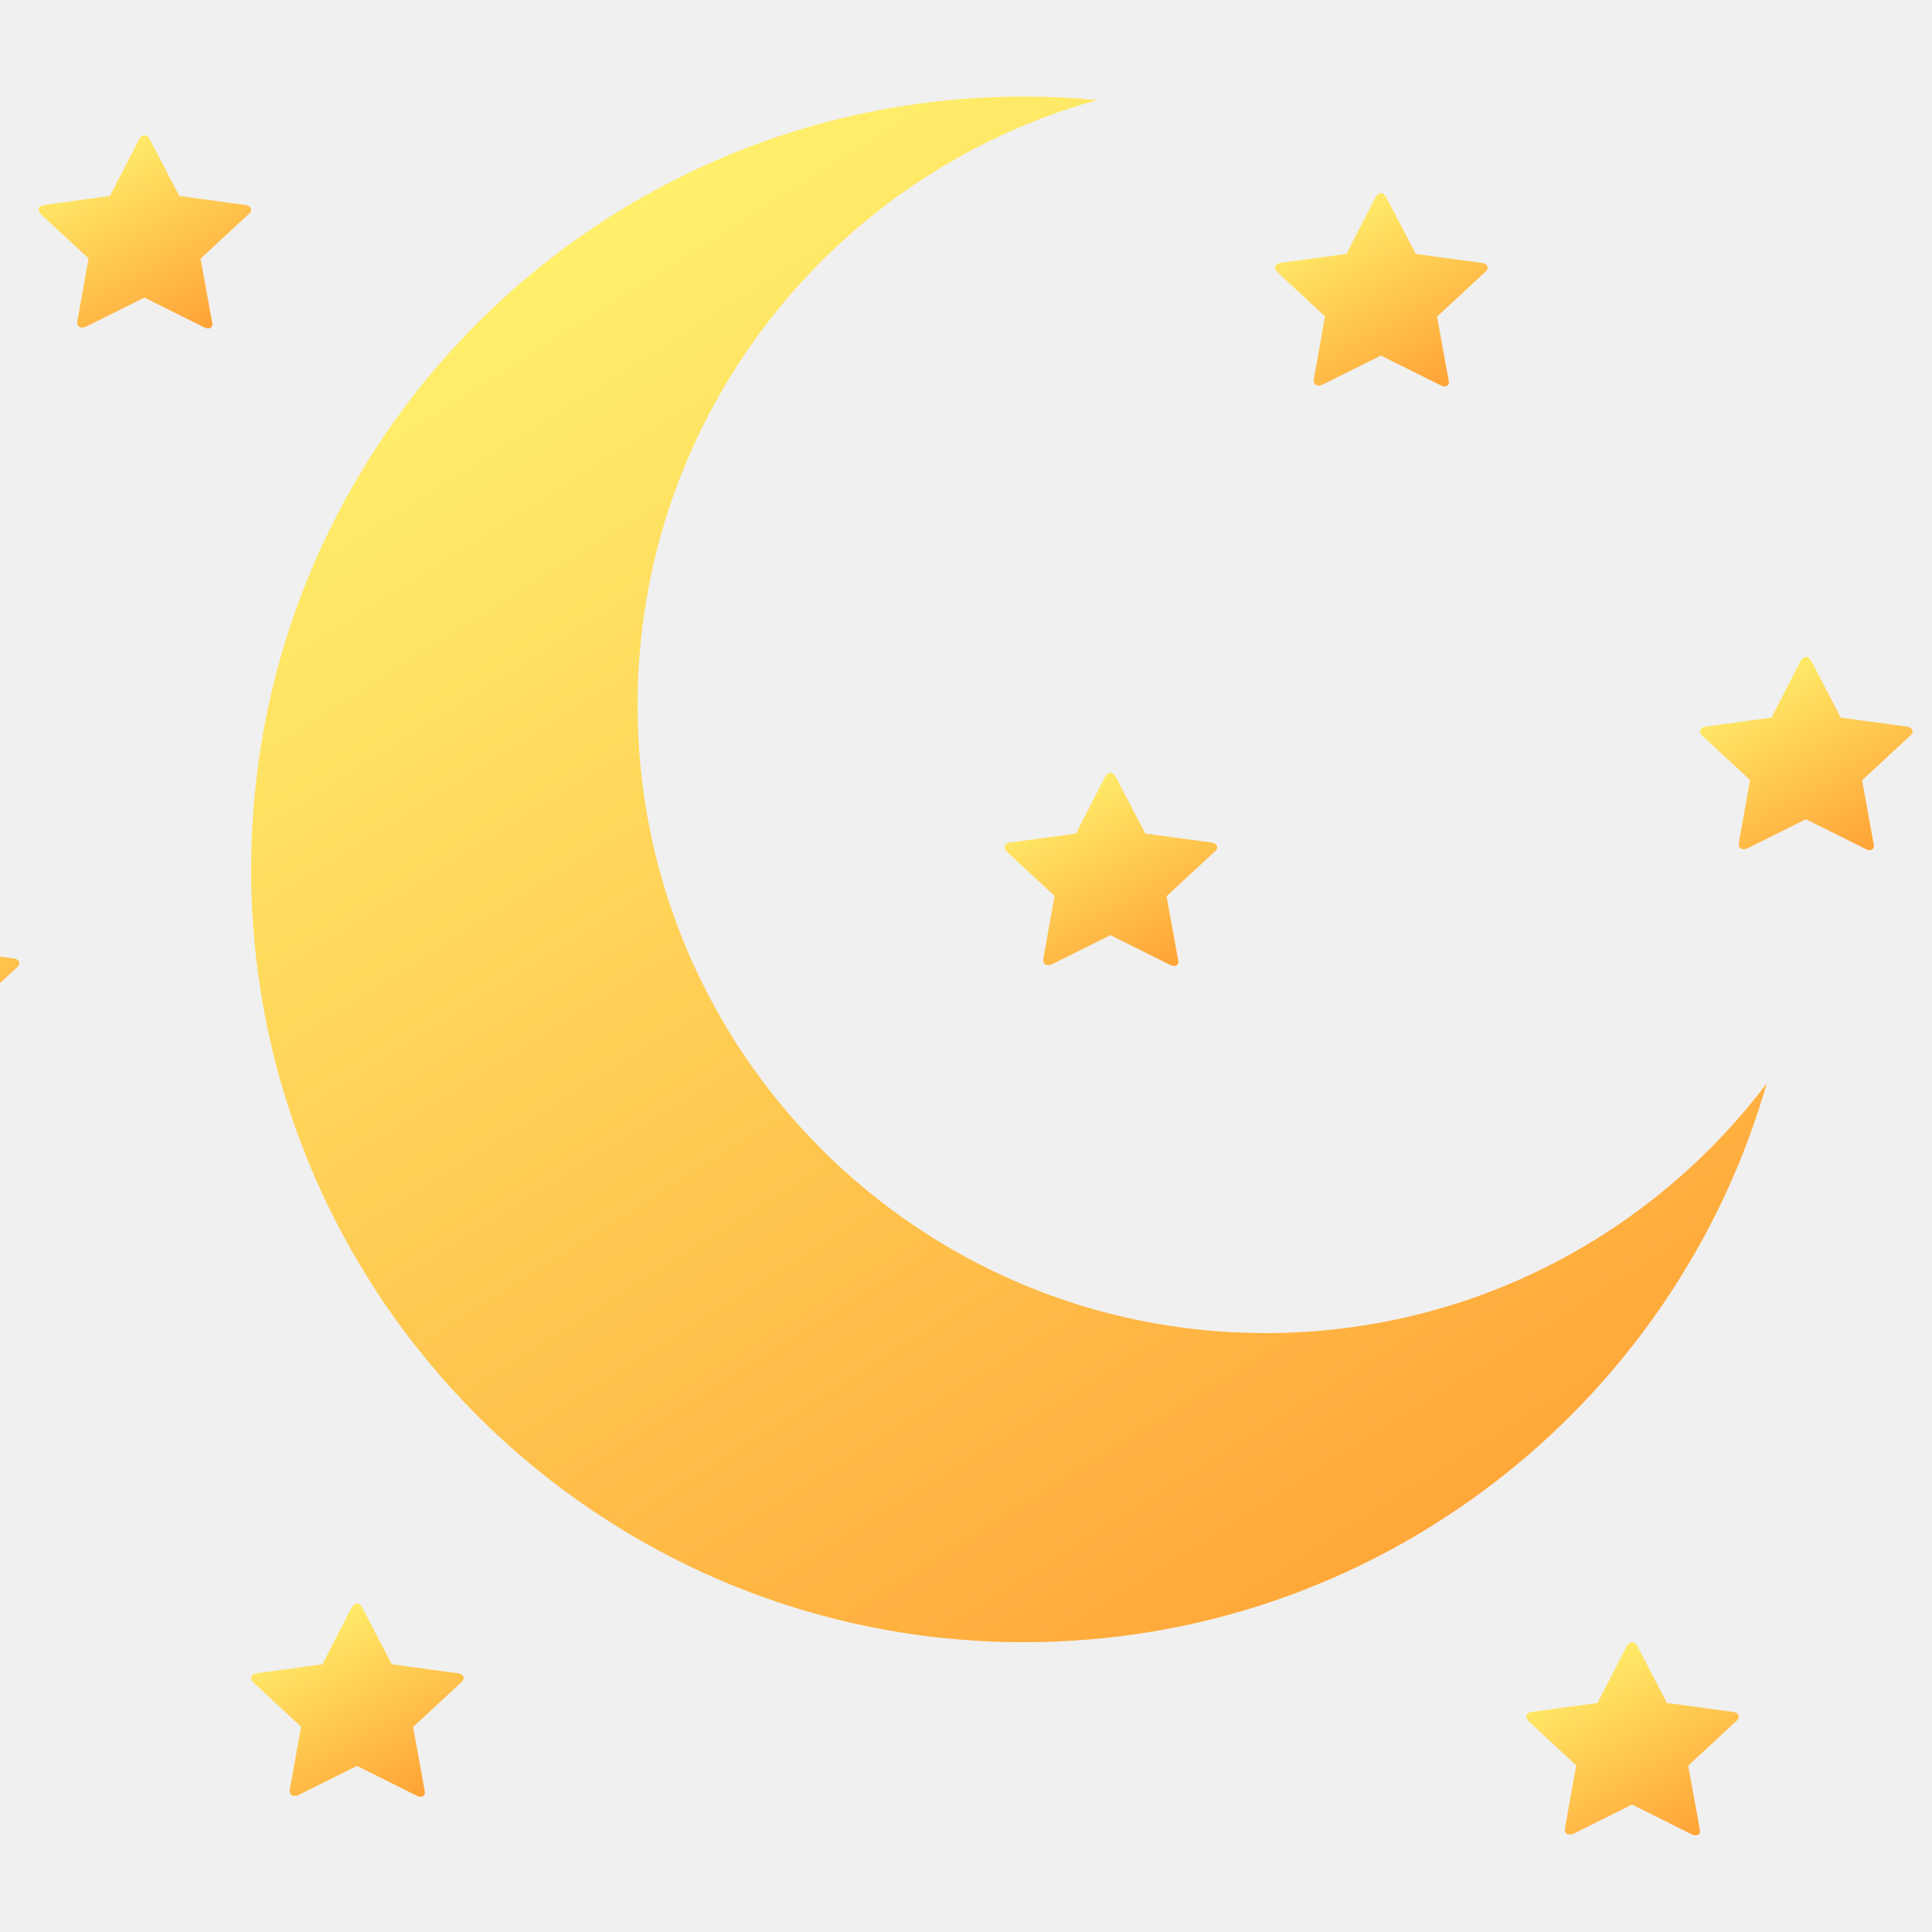
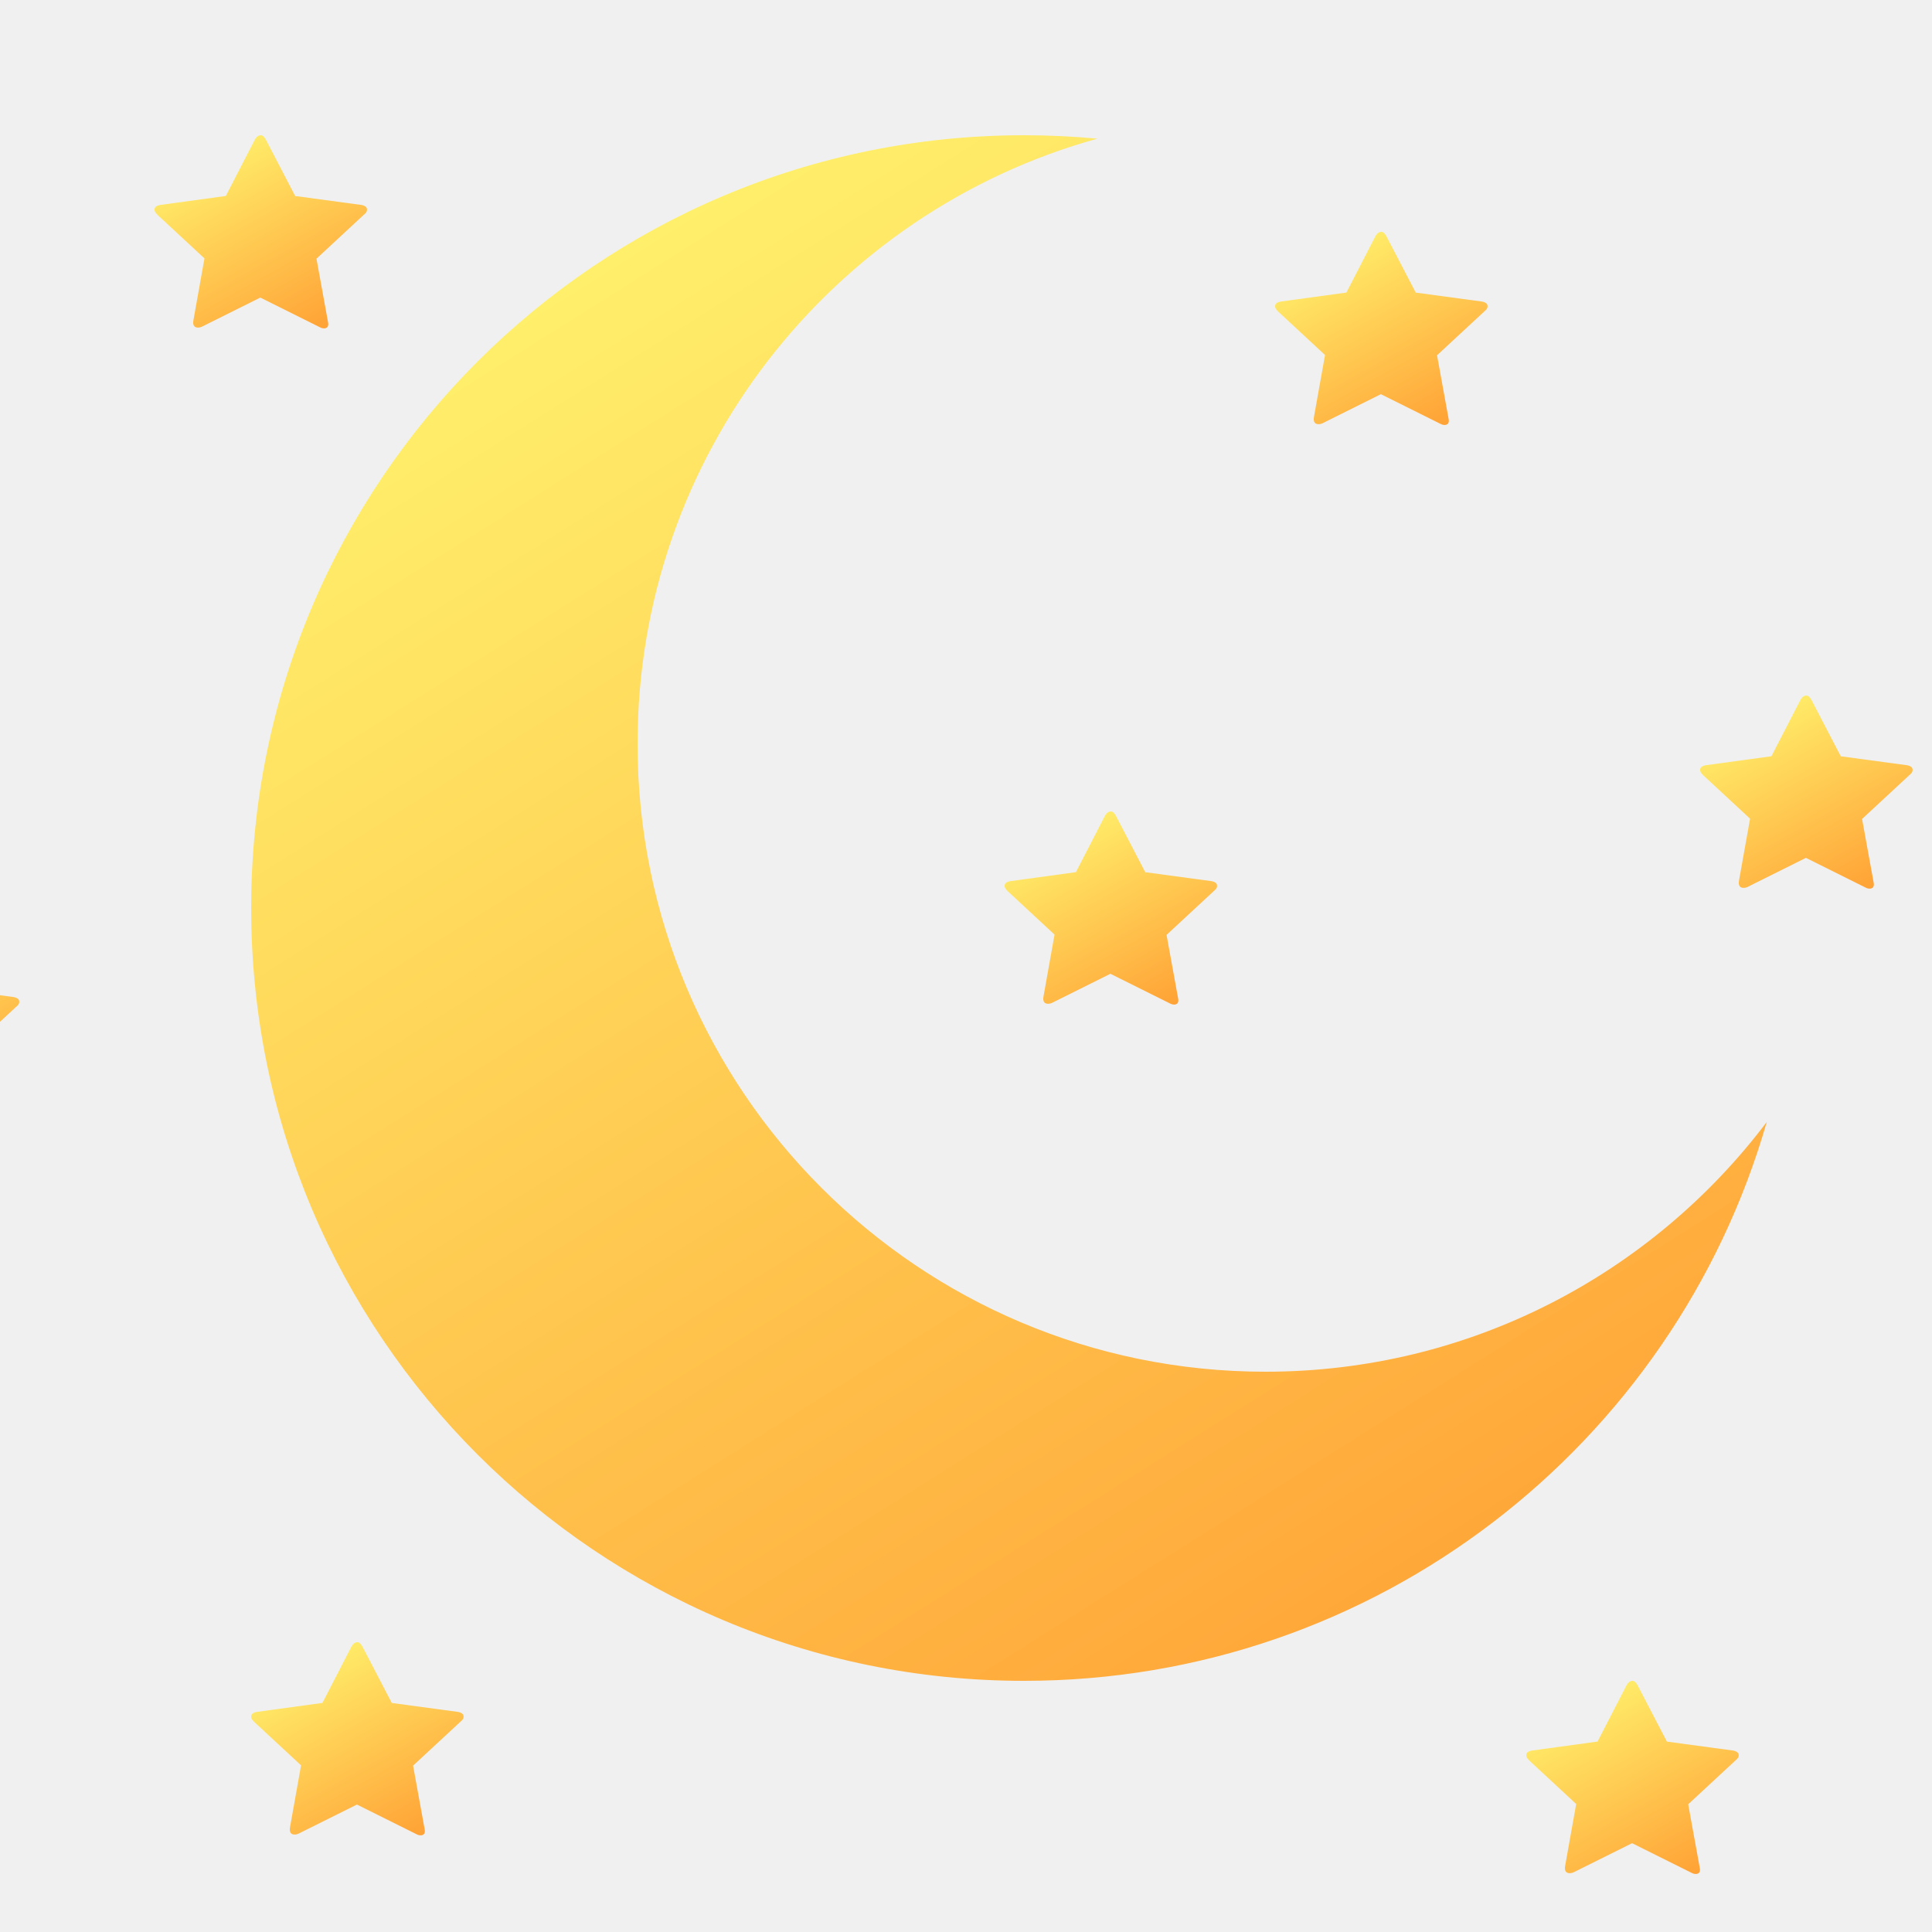
<svg xmlns="http://www.w3.org/2000/svg" width="100" height="100" viewBox="0 0 100 100" fill="none">
  <g clip-path="url(#clip0_503_32)">
-     <path fill-rule="evenodd" clip-rule="evenodd" d="M91.448 56.073C85.515 63.925 76.1 69 65.5 69C47.551 69 33 54.449 33 36.5C33 21.565 43.074 8.982 56.798 5.178C55.548 5.06 54.281 5 53 5C30.909 5 13 22.909 13 45C13 67.091 30.909 85 53 85C71.25 85 86.645 72.778 91.448 56.073Z" fill="url(#paint0_linear_503_32)" />
+     <path fill-rule="evenodd" clip-rule="evenodd" d="M91.448 58.073C85.515 65.925 76.1 71 65.5 71C47.551 71 33 56.449 33 38.5C33 23.565 43.074 10.982 56.798 7.178C55.548 7.06 54.281 7 53 7C30.909 7 13 24.909 13 47C13 69.091 30.909 87 53 87C71.25 87 86.645 74.778 91.448 58.073Z" fill="url(#paint0_linear_503_32)" />
    <g clip-path="url(#clip1_503_32)">
-       <path d="M12.992 10.79C12.959 10.699 12.866 10.639 12.724 10.611L9.279 10.145L7.76 7.226C7.68 7.075 7.585 7 7.492 7C7.317 7 7.207 7.195 7.191 7.226L5.69 10.143L2.292 10.608C2.197 10.624 2.041 10.668 2.008 10.788C1.975 10.892 2.024 10.998 2.167 11.134L4.583 13.374L4.015 16.56C3.982 16.711 3.998 16.815 4.061 16.891C4.107 16.935 4.22 16.995 4.425 16.922L7.475 15.403L10.556 16.938C10.635 16.982 10.715 16.997 10.777 16.997C10.857 16.997 10.903 16.966 10.936 16.938C10.999 16.878 10.999 16.771 10.982 16.698L10.381 13.389L12.86 11.089C12.907 11.058 13.035 10.939 12.986 10.788L12.992 10.79Z" fill="url(#paint1_linear_503_32)" />
+       <path d="M18.992 10.79C18.959 10.699 18.866 10.639 18.724 10.611L15.279 10.145L13.76 7.226C13.68 7.075 13.585 7 13.492 7C13.317 7 13.207 7.195 13.191 7.226L11.69 10.143L8.292 10.608C8.197 10.624 8.041 10.668 8.008 10.788C7.975 10.892 8.024 10.998 8.167 11.134L10.583 13.374L10.014 16.56C9.982 16.711 9.998 16.815 10.061 16.891C10.107 16.935 10.22 16.995 10.425 16.922L13.475 15.403L16.556 16.938C16.635 16.982 16.715 16.997 16.777 16.997C16.857 16.997 16.903 16.966 16.936 16.938C16.999 16.878 16.999 16.771 16.983 16.698L16.381 13.389L18.86 11.089C18.907 11.058 19.035 10.939 18.986 10.788L18.992 10.79Z" fill="url(#paint1_linear_503_32)" />
    </g>
    <g clip-path="url(#clip2_503_32)">
-       <path d="M76.992 13.79C76.959 13.699 76.866 13.639 76.724 13.611L73.279 13.145L71.76 10.226C71.68 10.075 71.585 10 71.492 10C71.317 10 71.207 10.195 71.191 10.226L69.69 13.143L66.292 13.608C66.197 13.624 66.041 13.668 66.008 13.788C65.975 13.892 66.025 13.998 66.167 14.134L68.583 16.374L68.014 19.56C67.982 19.711 67.998 19.815 68.061 19.891C68.108 19.935 68.219 19.995 68.425 19.922L71.475 18.403L74.556 19.938C74.635 19.982 74.715 19.997 74.777 19.997C74.857 19.997 74.903 19.966 74.936 19.938C74.999 19.878 74.999 19.771 74.983 19.698L74.381 16.389L76.86 14.089C76.907 14.058 77.035 13.939 76.986 13.788L76.992 13.79Z" fill="url(#paint2_linear_503_32)" />
+       <path d="M76.992 15.79C76.959 15.699 76.866 15.639 76.724 15.611L73.279 15.145L71.76 12.226C71.68 12.075 71.585 12 71.492 12C71.317 12 71.207 12.195 71.191 12.226L69.69 15.143L66.292 15.608C66.197 15.624 66.041 15.668 66.008 15.788C65.975 15.892 66.025 15.998 66.167 16.134L68.583 18.374L68.014 21.56C67.982 21.711 67.998 21.815 68.061 21.891C68.108 21.935 68.219 21.995 68.425 21.922L71.475 20.403L74.556 21.938C74.635 21.982 74.715 21.997 74.777 21.997C74.857 21.997 74.903 21.966 74.936 21.938C74.999 21.878 74.999 21.771 74.983 21.698L74.381 18.389L76.86 16.09C76.907 16.058 77.035 15.939 76.986 15.788L76.992 15.79Z" fill="url(#paint2_linear_503_32)" />
    </g>
    <g clip-path="url(#clip3_503_32)">
-       <path d="M62.992 43.79C62.959 43.699 62.866 43.639 62.724 43.611L59.279 43.145L57.76 40.226C57.68 40.075 57.585 40 57.492 40C57.317 40 57.207 40.195 57.191 40.226L55.69 43.143L52.292 43.608C52.197 43.624 52.041 43.668 52.008 43.788C51.975 43.892 52.025 43.998 52.167 44.134L54.583 46.374L54.014 49.56C53.982 49.711 53.998 49.815 54.061 49.891C54.108 49.935 54.219 49.995 54.425 49.922L57.475 48.403L60.556 49.938C60.635 49.982 60.715 49.997 60.777 49.997C60.857 49.997 60.903 49.966 60.936 49.938C60.999 49.878 60.999 49.771 60.983 49.698L60.381 46.389L62.86 44.09C62.907 44.058 63.035 43.939 62.986 43.788L62.992 43.79Z" fill="url(#paint3_linear_503_32)" />
+       <path d="M62.992 45.79C62.959 45.699 62.866 45.639 62.724 45.611L59.279 45.145L57.76 42.226C57.68 42.075 57.585 42 57.492 42C57.317 42 57.207 42.195 57.191 42.226L55.69 45.143L52.292 45.608C52.197 45.624 52.041 45.668 52.008 45.788C51.975 45.892 52.025 45.998 52.167 46.134L54.583 48.374L54.014 51.56C53.982 51.711 53.998 51.815 54.061 51.891C54.108 51.935 54.219 51.995 54.425 51.922L57.475 50.403L60.556 51.938C60.635 51.982 60.715 51.997 60.777 51.997C60.857 51.997 60.903 51.966 60.936 51.938C60.999 51.878 60.999 51.771 60.983 51.698L60.381 48.389L62.86 46.09C62.907 46.058 63.035 45.939 62.986 45.788L62.992 45.79Z" fill="url(#paint3_linear_503_32)" />
    </g>
    <g clip-path="url(#clip4_503_32)">
-       <path d="M98.992 37.79C98.959 37.699 98.866 37.639 98.724 37.611L95.279 37.145L93.76 34.226C93.68 34.075 93.585 34 93.492 34C93.317 34 93.207 34.195 93.191 34.226L91.69 37.143L88.292 37.608C88.197 37.624 88.041 37.668 88.008 37.788C87.975 37.892 88.025 37.998 88.167 38.134L90.583 40.374L90.014 43.56C89.982 43.711 89.998 43.815 90.061 43.891C90.108 43.935 90.219 43.995 90.425 43.922L93.475 42.403L96.556 43.938C96.635 43.982 96.715 43.997 96.777 43.997C96.857 43.997 96.903 43.966 96.936 43.938C96.999 43.878 96.999 43.771 96.983 43.698L96.381 40.389L98.86 38.09C98.907 38.058 99.035 37.939 98.986 37.788L98.992 37.79Z" fill="url(#paint4_linear_503_32)" />
+       <path d="M98.992 39.79C98.959 39.699 98.866 39.639 98.724 39.611L95.279 39.145L93.76 36.226C93.68 36.075 93.585 36 93.492 36C93.317 36 93.207 36.195 93.191 36.226L91.69 39.143L88.292 39.608C88.197 39.624 88.041 39.668 88.008 39.788C87.975 39.892 88.025 39.998 88.167 40.134L90.583 42.374L90.014 45.56C89.982 45.711 89.998 45.815 90.061 45.891C90.108 45.935 90.219 45.995 90.425 45.922L93.475 44.403L96.556 45.938C96.635 45.982 96.715 45.997 96.777 45.997C96.857 45.997 96.903 45.966 96.936 45.938C96.999 45.878 96.999 45.771 96.983 45.698L96.381 42.389L98.86 40.09C98.907 40.058 99.035 39.939 98.986 39.788L98.992 39.79Z" fill="url(#paint4_linear_503_32)" />
    </g>
    <g clip-path="url(#clip5_503_32)">
-       <path d="M0.992 49.79C0.959 49.699 0.866 49.639 0.724 49.611L-2.721 49.145L-4.24 46.226C-4.32 46.075 -4.415 46 -4.508 46C-4.683 46 -4.793 46.195 -4.809 46.226L-6.31 49.143L-9.708 49.608C-9.803 49.624 -9.959 49.668 -9.992 49.788C-10.025 49.892 -9.976 49.998 -9.833 50.134L-7.417 52.374L-7.985 55.56C-8.018 55.711 -8.002 55.815 -7.939 55.891C-7.893 55.935 -7.78 55.995 -7.575 55.922L-4.525 54.403L-1.444 55.938C-1.365 55.982 -1.285 55.997 -1.223 55.997C-1.143 55.997 -1.097 55.966 -1.064 55.938C-1.001 55.878 -1.001 55.771 -1.018 55.698L-1.619 52.389L0.86 50.09C0.907 50.058 1.035 49.939 0.986 49.788L0.992 49.79Z" fill="url(#paint5_linear_503_32)" />
+       <path d="M0.992 51.79C0.959 51.699 0.866 51.639 0.724 51.611L-2.721 51.145L-4.24 48.226C-4.32 48.075 -4.415 48 -4.508 48C-4.683 48 -4.793 48.195 -4.809 48.226L-6.31 51.143L-9.708 51.608C-9.803 51.624 -9.959 51.668 -9.992 51.788C-10.025 51.892 -9.976 51.998 -9.833 52.134L-7.417 54.374L-7.985 57.56C-8.018 57.711 -8.002 57.815 -7.939 57.891C-7.893 57.935 -7.78 57.995 -7.575 57.922L-4.525 56.403L-1.444 57.938C-1.365 57.982 -1.285 57.997 -1.223 57.997C-1.143 57.997 -1.097 57.966 -1.064 57.938C-1.001 57.878 -1.001 57.771 -1.018 57.698L-1.619 54.389L0.86 52.09C0.907 52.058 1.035 51.939 0.986 51.788L0.992 51.79Z" fill="url(#paint5_linear_503_32)" />
    </g>
    <g clip-path="url(#clip6_503_32)">
-       <path d="M23.992 86.79C23.959 86.699 23.866 86.639 23.724 86.611L20.279 86.145L18.76 83.226C18.68 83.075 18.585 83 18.492 83C18.317 83 18.207 83.195 18.191 83.226L16.69 86.143L13.292 86.608C13.197 86.624 13.041 86.668 13.008 86.788C12.975 86.892 13.024 86.998 13.167 87.134L15.583 89.374L15.014 92.56C14.982 92.711 14.998 92.815 15.061 92.891C15.107 92.935 15.22 92.995 15.425 92.922L18.475 91.403L21.556 92.938C21.635 92.982 21.715 92.997 21.777 92.997C21.857 92.997 21.903 92.966 21.936 92.938C21.999 92.878 21.999 92.771 21.983 92.698L21.381 89.389L23.86 87.09C23.907 87.058 24.035 86.939 23.986 86.788L23.992 86.79Z" fill="url(#paint6_linear_503_32)" />
+       <path d="M23.992 88.79C23.959 88.699 23.866 88.639 23.724 88.611L20.279 88.145L18.76 85.226C18.68 85.075 18.585 85 18.492 85C18.317 85 18.207 85.195 18.191 85.226L16.69 88.143L13.292 88.608C13.197 88.624 13.041 88.668 13.008 88.788C12.975 88.892 13.024 88.998 13.167 89.134L15.583 91.374L15.014 94.56C14.982 94.711 14.998 94.815 15.061 94.891C15.107 94.935 15.22 94.995 15.425 94.922L18.475 93.403L21.556 94.938C21.635 94.982 21.715 94.997 21.777 94.997C21.857 94.997 21.903 94.966 21.936 94.938C21.999 94.878 21.999 94.771 21.983 94.698L21.381 91.389L23.86 89.09C23.907 89.058 24.035 88.939 23.986 88.788L23.992 88.79Z" fill="url(#paint6_linear_503_32)" />
    </g>
    <g clip-path="url(#clip7_503_32)">
-       <path d="M89.992 88.79C89.959 88.699 89.866 88.639 89.724 88.611L86.279 88.145L84.76 85.226C84.68 85.075 84.585 85 84.492 85C84.317 85 84.207 85.195 84.191 85.226L82.69 88.143L79.292 88.608C79.197 88.624 79.041 88.668 79.008 88.788C78.975 88.892 79.025 88.998 79.167 89.134L81.583 91.374L81.014 94.56C80.982 94.711 80.998 94.815 81.061 94.891C81.108 94.935 81.219 94.995 81.425 94.922L84.475 93.403L87.556 94.938C87.635 94.982 87.715 94.997 87.777 94.997C87.857 94.997 87.903 94.966 87.936 94.938C87.999 94.878 87.999 94.771 87.983 94.698L87.381 91.389L89.86 89.09C89.907 89.058 90.035 88.939 89.986 88.788L89.992 88.79Z" fill="url(#paint7_linear_503_32)" />
+       <path d="M89.992 90.79C89.959 90.699 89.866 90.639 89.724 90.611L86.279 90.145L84.76 87.226C84.68 87.075 84.585 87 84.492 87C84.317 87 84.207 87.195 84.191 87.226L82.69 90.143L79.292 90.608C79.197 90.624 79.041 90.668 79.008 90.788C78.975 90.892 79.025 90.998 79.167 91.134L81.583 93.374L81.014 96.56C80.982 96.711 80.998 96.815 81.061 96.891C81.108 96.935 81.219 96.995 81.425 96.922L84.475 95.403L87.556 96.938C87.635 96.982 87.715 96.997 87.777 96.997C87.857 96.997 87.903 96.966 87.936 96.938C87.999 96.878 87.999 96.771 87.983 96.698L87.381 93.389L89.86 91.09C89.907 91.058 90.035 90.939 89.986 90.788L89.992 90.79Z" fill="url(#paint7_linear_503_32)" />
    </g>
  </g>
  <defs>
-     <linearGradient id="paint0_linear_503_32" x1="30" y1="11" x2="76.5" y2="85" gradientUnits="userSpaceOnUse">
+     <linearGradient id="paint0_linear_503_32" x1="30" y1="13" x2="76.5" y2="87" gradientUnits="userSpaceOnUse">
      <stop stop-color="#FFF06B" />
      <stop offset="1" stop-color="#FFA236" />
    </linearGradient>
-     <linearGradient id="paint1_linear_503_32" x1="4.382" y1="7.75" x2="9.881" y2="17.569" gradientUnits="userSpaceOnUse">
+     <linearGradient id="paint1_linear_503_32" x1="10.382" y1="7.75" x2="15.881" y2="17.569" gradientUnits="userSpaceOnUse">
      <stop stop-color="#FFF06B" />
      <stop offset="1" stop-color="#FFA236" />
    </linearGradient>
-     <linearGradient id="paint2_linear_503_32" x1="68.382" y1="10.75" x2="73.881" y2="20.569" gradientUnits="userSpaceOnUse">
+     <linearGradient id="paint2_linear_503_32" x1="68.382" y1="12.75" x2="73.881" y2="22.569" gradientUnits="userSpaceOnUse">
      <stop stop-color="#FFF06B" />
      <stop offset="1" stop-color="#FFA236" />
    </linearGradient>
-     <linearGradient id="paint3_linear_503_32" x1="54.382" y1="40.75" x2="59.881" y2="50.569" gradientUnits="userSpaceOnUse">
+     <linearGradient id="paint3_linear_503_32" x1="54.382" y1="42.75" x2="59.881" y2="52.569" gradientUnits="userSpaceOnUse">
      <stop stop-color="#FFF06B" />
      <stop offset="1" stop-color="#FFA236" />
    </linearGradient>
-     <linearGradient id="paint4_linear_503_32" x1="90.382" y1="34.75" x2="95.881" y2="44.569" gradientUnits="userSpaceOnUse">
+     <linearGradient id="paint4_linear_503_32" x1="90.382" y1="36.75" x2="95.881" y2="46.569" gradientUnits="userSpaceOnUse">
      <stop stop-color="#FFF06B" />
      <stop offset="1" stop-color="#FFA236" />
    </linearGradient>
-     <linearGradient id="paint5_linear_503_32" x1="-7.618" y1="46.75" x2="-2.119" y2="56.569" gradientUnits="userSpaceOnUse">
+     <linearGradient id="paint5_linear_503_32" x1="-7.618" y1="48.75" x2="-2.119" y2="58.569" gradientUnits="userSpaceOnUse">
      <stop stop-color="#FFF06B" />
      <stop offset="1" stop-color="#FFA236" />
    </linearGradient>
-     <linearGradient id="paint6_linear_503_32" x1="15.382" y1="83.75" x2="20.881" y2="93.569" gradientUnits="userSpaceOnUse">
+     <linearGradient id="paint6_linear_503_32" x1="15.382" y1="85.75" x2="20.881" y2="95.569" gradientUnits="userSpaceOnUse">
      <stop stop-color="#FFF06B" />
      <stop offset="1" stop-color="#FFA236" />
    </linearGradient>
-     <linearGradient id="paint7_linear_503_32" x1="81.382" y1="85.75" x2="86.881" y2="95.569" gradientUnits="userSpaceOnUse">
+     <linearGradient id="paint7_linear_503_32" x1="81.382" y1="87.75" x2="86.881" y2="97.569" gradientUnits="userSpaceOnUse">
      <stop stop-color="#FFF06B" />
      <stop offset="1" stop-color="#FFA236" />
    </linearGradient>
    <clipPath id="clip0_503_32">
      <rect width="100" height="100" fill="white" />
    </clipPath>
    <clipPath id="clip1_503_32">
-       <rect width="11" height="10" fill="white" transform="translate(2 7)" />
+       <rect width="11" height="10" fill="white" transform="translate(8 7)" />
    </clipPath>
    <clipPath id="clip2_503_32">
-       <rect width="11" height="10" fill="white" transform="translate(66 10)" />
+       <rect width="11" height="10" fill="white" transform="translate(66 12)" />
    </clipPath>
    <clipPath id="clip3_503_32">
-       <rect width="11" height="10" fill="white" transform="translate(52 40)" />
+       <rect width="11" height="10" fill="white" transform="translate(52 42)" />
    </clipPath>
    <clipPath id="clip4_503_32">
-       <rect width="11" height="10" fill="white" transform="translate(88 34)" />
+       <rect width="11" height="10" fill="white" transform="translate(88 36)" />
    </clipPath>
    <clipPath id="clip5_503_32">
-       <rect width="11" height="10" fill="white" transform="translate(-10 46)" />
+       <rect width="11" height="10" fill="white" transform="translate(-10 48)" />
    </clipPath>
    <clipPath id="clip6_503_32">
-       <rect width="11" height="10" fill="white" transform="translate(13 83)" />
+       <rect width="11" height="10" fill="white" transform="translate(13 85)" />
    </clipPath>
    <clipPath id="clip7_503_32">
-       <rect width="11" height="10" fill="white" transform="translate(79 85)" />
+       <rect width="11" height="10" fill="white" transform="translate(79 87)" />
    </clipPath>
  </defs>
</svg>
